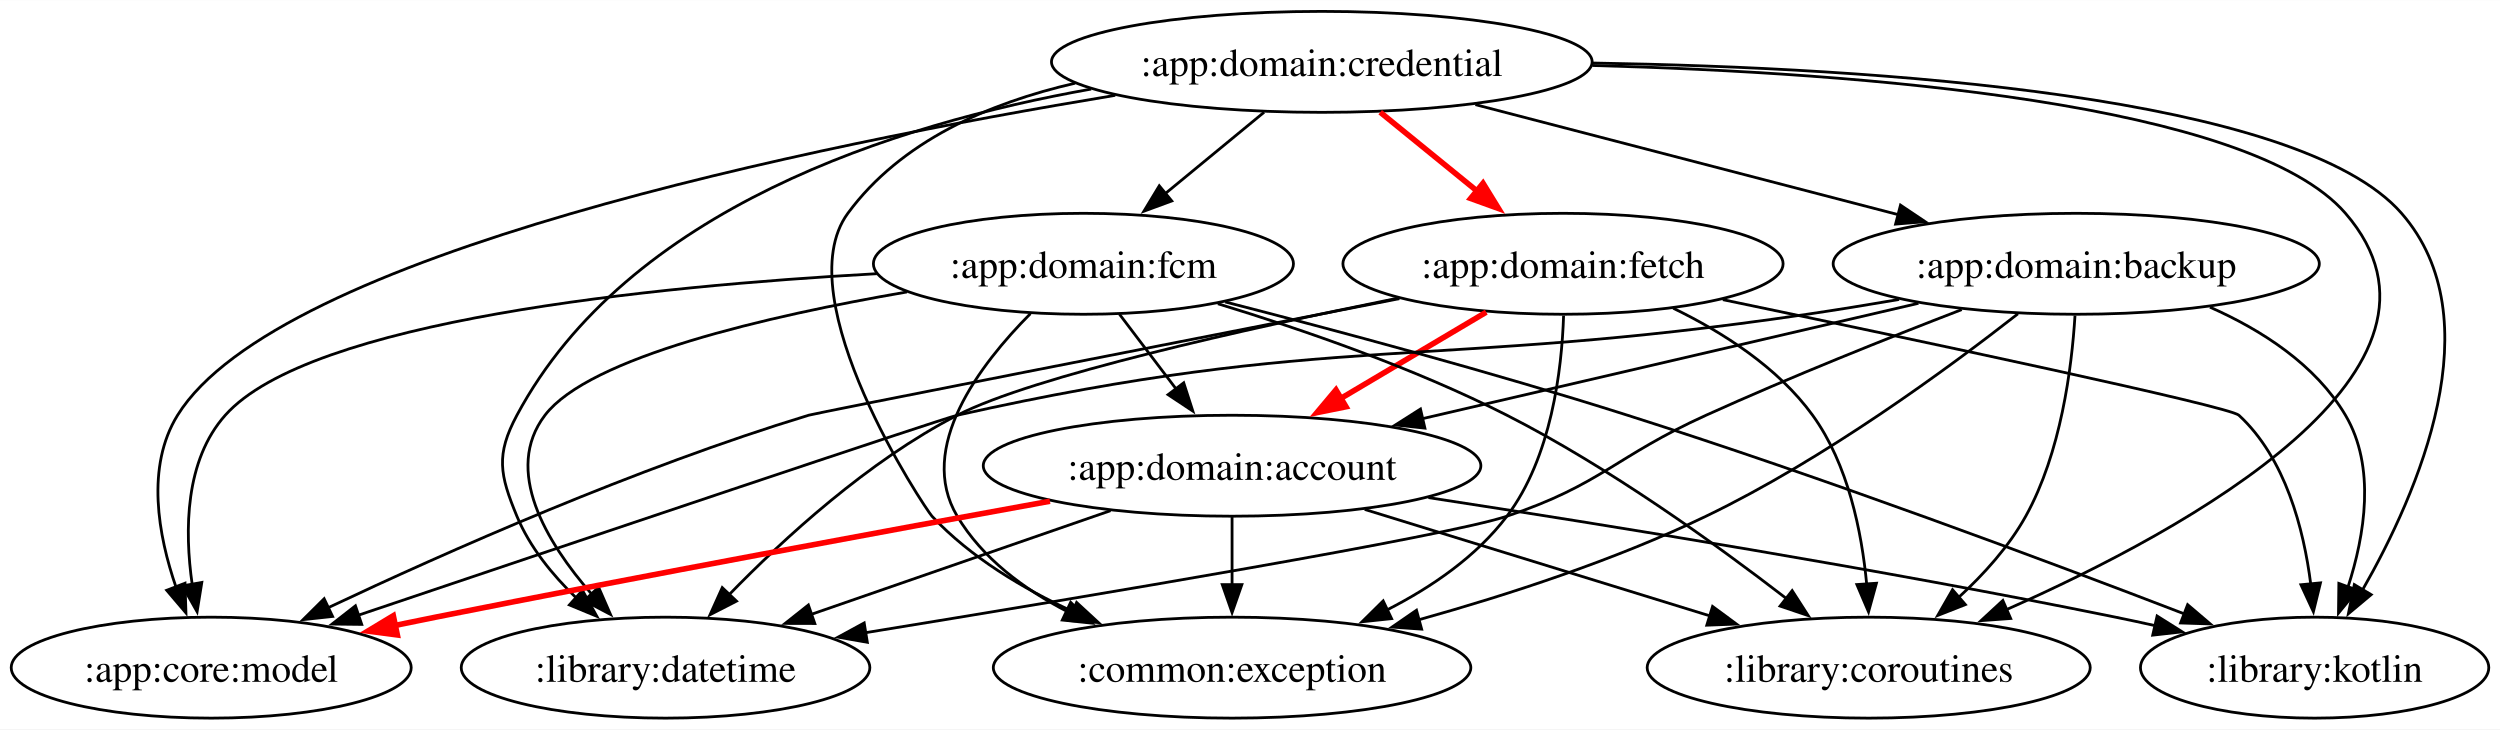
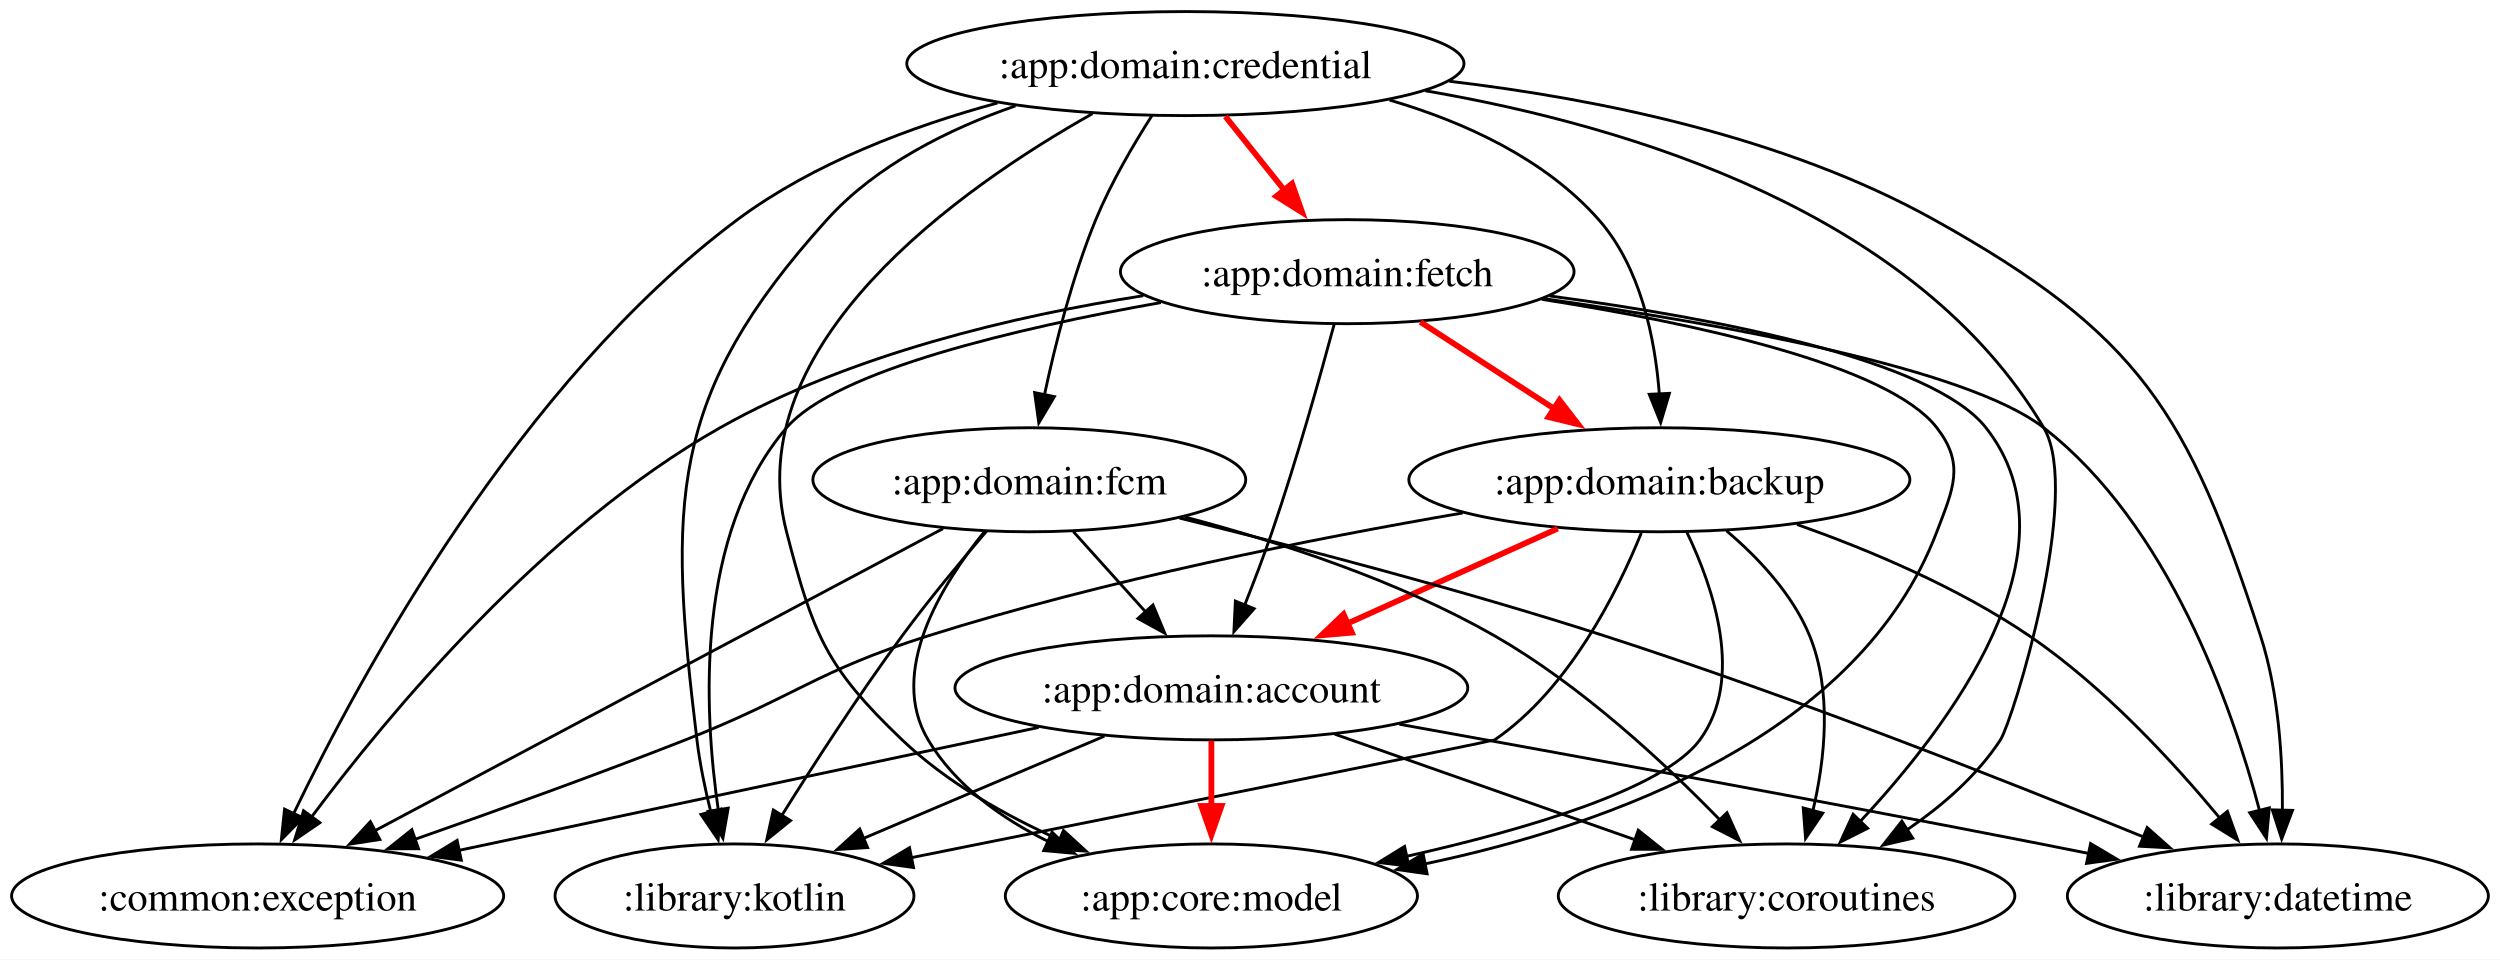
- <svg xmlns="http://www.w3.org/2000/svg" width="1188" height="260pt" viewBox="0 0 891.41 260">
+ <svg xmlns="http://www.w3.org/2000/svg" width="865pt" height="332pt" viewBox="0 0 864.98 332">
  <g class="graph">
-     <path fill="#fff" d="M0 260V0h891.41v260z" />
-     <g class="node" transform="translate(4 256)">
-       <ellipse cx="467.31" cy="-234" fill="none" stroke="#000" rx="96.39" ry="18" />
-       <text x="467.31" y="-228.95" font-family="Times,serif" font-size="14" text-anchor="middle">:app:domain:credential</text>
+     <path fill="#fff" d="M0 332V0h864.98v332z" />
+     <g class="node" transform="translate(4 328)">
+       <ellipse cx="406.13" cy="-306" fill="none" stroke="#000" rx="96.39" ry="18" />
+       <text x="406.13" y="-300.95" font-family="Times,serif" font-size="14" text-anchor="middle">:app:domain:credential</text>
    </g>
-     <g class="node" transform="translate(4 256)">
-       <ellipse cx="71.31" cy="-18" fill="none" stroke="#000" rx="71.31" ry="18" />
-       <text x="71.31" y="-12.95" font-family="Times,serif" font-size="14" text-anchor="middle">:app:core:model</text>
+     <g class="node" transform="translate(4 328)">
+       <ellipse cx="415.13" cy="-18" fill="none" stroke="#000" rx="71.31" ry="18" />
+       <text x="415.13" y="-12.95" font-family="Times,serif" font-size="14" text-anchor="middle">:app:core:model</text>
    </g>
    <g stroke="#000" class="edge">
-       <path fill="none" d="M397.65 33.93C290.06 51.7 98.83 90.7 63.31 148c-11.34 18.3-6.95 42.76-.51 61.41" />
-       <path d="m65.97 207.89.33 10.59-6.86-8.07z" />
+       <path fill="none" d="M377.99 39.32C332.16 65.13 255.32 119.14 272.13 184c9.18 35.44 13.51 46.73 40 72 15.43 14.72 35.74 26.17 54.52 34.6" />
+       <path d="m367.96 287.35 7.82 7.15-10.57-.71z" />
    </g>
-     <g class="node" transform="translate(4 256)">
-       <ellipse cx="435.31" cy="-18" fill="none" stroke="#000" rx="85.13" ry="18" />
-       <text x="435.31" y="-12.95" font-family="Times,serif" font-size="14" text-anchor="middle">:common:exception</text>
+     <g class="node" transform="translate(4 328)">
+       <ellipse cx="85.13" cy="-18" fill="none" stroke="#000" rx="85.13" ry="18" />
+       <text x="85.13" y="-12.95" font-family="Times,serif" font-size="14" text-anchor="middle">:common:exception</text>
    </g>
    <g stroke="#000" class="edge">
-       <path fill="none" d="M383.34 29.61c-30.66 7.04-62.1 20.62-81.03 46.39-22.34 30.43 27.74 105.58 30 108 13.75 14.67 32.43 25.83 50.34 34.04" />
-       <path d="m383.88 214.75 7.79 7.18-10.57-.75z" />
+       <path fill="none" d="M345.11 35.63c-29.52 8.03-63.64 20.74-89.98 40.37-75.55 56.32-130.29 157.13-153.57 205.56" />
+       <path d="m104.77 282.95-7.43 7.56 1.1-10.54z" />
    </g>
-     <g class="node" transform="translate(4 256)">
-       <ellipse cx="662.31" cy="-18" fill="none" stroke="#000" rx="78.99" ry="18" />
-       <text x="662.31" y="-12.95" font-family="Times,serif" font-size="14" text-anchor="middle">:library:coroutines</text>
+     <g class="node" transform="translate(4 328)">
+       <ellipse cx="614.13" cy="-18" fill="none" stroke="#000" rx="78.99" ry="18" />
+       <text x="614.13" y="-12.95" font-family="Times,serif" font-size="14" text-anchor="middle">:library:coroutines</text>
    </g>
    <g stroke="#000" class="edge">
-       <path fill="none" d="M567.75 23.29C663.95 25.87 802.22 36.6 836.31 76c47.85 55.29-55.48 112.37-121.15 141.43" />
-       <path d="m716.93 220.47-10.57.77 7.78-7.19z" />
+       <path fill="none" d="M493.12 31.4C564.7 43.67 663.27 73.85 707.13 148c13.49 22.8-10.71 101.41-15 108-8.1 12.43-20.21 22.88-32.3 31.12" />
+       <path d="m661.8 290.01-10.32 2.42 6.55-8.32z" />
    </g>
-     <g class="node" transform="translate(4 256)">
-       <ellipse cx="233.31" cy="-18" fill="none" stroke="#000" rx="72.85" ry="18" />
-       <text x="233.31" y="-12.95" font-family="Times,serif" font-size="14" text-anchor="middle">:library:datetime</text>
+     <g class="node" transform="translate(4 328)">
+       <ellipse cx="784.13" cy="-18" fill="none" stroke="#000" rx="72.85" ry="18" />
+       <text x="784.13" y="-12.95" font-family="Times,serif" font-size="14" text-anchor="middle">:library:datetime</text>
    </g>
    <g stroke="#000" class="edge">
-       <path fill="none" d="M389.06 31.7C319.02 44.16 223.68 74.45 184.31 148c-7.55 14.11-6.12 21.22 0 36 4.56 11 12.63 20.91 21.12 29.1" />
-       <path d="m207.68 210.42 5.13 9.27-9.79-4.05z" />
+       <path fill="none" d="M501.44 28.11C553.3 34.23 617.9 47.48 669.13 76c71.08 39.57 87.95 66.6 113 144 6.32 19.51 7.7 42.66 7.57 60.45" />
+       <path d="m793.2 280.39-3.75 9.9-3.24-10.08z" />
    </g>
-     <g class="node" transform="translate(4 256)">
-       <ellipse cx="821.31" cy="-18" fill="none" stroke="#000" rx="62.1" ry="18" />
-       <text x="821.31" y="-12.95" font-family="Times,serif" font-size="14" text-anchor="middle">:library:kotlin</text>
+     <g class="node" transform="translate(4 328)">
+       <ellipse cx="250.13" cy="-18" fill="none" stroke="#000" rx="62.1" ry="18" />
+       <text x="250.13" y="-12.95" font-family="Times,serif" font-size="14" text-anchor="middle">:library:kotlin</text>
    </g>
    <g stroke="#000" class="edge">
-       <path fill="none" d="M567.88 22.41C669.46 24.09 819.62 33.91 856.31 76c32.86 37.69 6.03 99.46-14.05 134.52" />
-       <path d="m845.47 211.97-8.12 6.8 2.11-10.38z" />
+       <path fill="none" d="M351.35 36.63c-23.09 8.02-48.11 20.44-65.22 39.37-55.29 61.18-54.89 98.13-45 180 .99 8.22 2.82 16.99 4.8 25" />
+       <path d="m249.28 279.98-.81 10.56-5.95-8.76z" />
    </g>
-     <g class="node" transform="translate(4 256)">
-       <ellipse cx="553.31" cy="-162" fill="none" stroke="#000" rx="78.48" ry="18" />
-       <text x="553.31" y="-156.95" font-family="Times,serif" font-size="14" text-anchor="middle">:app:domain:fetch</text>
+     <g class="node" transform="translate(4 328)">
+       <ellipse cx="462.13" cy="-234" fill="none" stroke="#000" rx="78.48" ry="18" />
+       <text x="462.13" y="-228.95" font-family="Times,serif" font-size="14" text-anchor="middle">:app:domain:fetch</text>
    </g>
    <g stroke="red" stroke-width="2" class="edge">
-       <path fill="none" d="M492.13 39.95c10.77 8.77 24.11 19.62 35.9 29.22" />
-       <path fill="red" d="m528.79 65.27 5.55 9.03-9.97-3.6z" />
+       <path fill="none" d="M423.97 40.3c6.45 8.06 14.25 17.81 21.37 26.72" />
+       <path fill="red" d="m447.04 63.54 3.52 9.99-8.98-5.62z" />
    </g>
-     <g class="node" transform="translate(4 256)">
-       <ellipse cx="736.31" cy="-162" fill="none" stroke="#000" rx="86.67" ry="18" />
-       <text x="736.31" y="-156.95" font-family="Times,serif" font-size="14" text-anchor="middle">:app:domain:backup</text>
+     <g class="node" transform="translate(4 328)">
+       <ellipse cx="570.13" cy="-162" fill="none" stroke="#000" rx="86.67" ry="18" />
+       <text x="570.13" y="-156.95" font-family="Times,serif" font-size="14" text-anchor="middle">:app:domain:backup</text>
    </g>
    <g stroke="#000" class="edge">
-       <path fill="none" d="M526.07 37.25c43.71 11.37 105.01 27.32 150.84 39.25" />
-       <path d="m677.65 73.08 8.8 5.9-10.56.87z" />
+       <path fill="none" d="M480.74 34.61c26.09 7.66 53.81 20.36 72.39 41.39 14.56 16.47 19.51 41.16 20.99 60.36" />
+       <path d="m577.61 136.1-3.03 10.15-3.96-9.82z" />
    </g>
-     <g class="node" transform="translate(4 256)">
-       <ellipse cx="382.31" cy="-162" fill="none" stroke="#000" rx="74.89" ry="18" />
-       <text x="382.31" y="-156.95" font-family="Times,serif" font-size="14" text-anchor="middle">:app:domain:fcm</text>
+     <g class="node" transform="translate(4 328)">
+       <ellipse cx="352.13" cy="-162" fill="none" stroke="#000" rx="74.89" ry="18" />
+       <text x="352.13" y="-156.95" font-family="Times,serif" font-size="14" text-anchor="middle">:app:domain:fcm</text>
    </g>
    <g stroke="#000" class="edge">
-       <path fill="none" d="M450.74 39.95c-10.65 8.77-23.83 19.62-35.49 29.22" />
-       <path d="m417.81 71.59-9.94 3.66 5.49-9.06z" />
+       <path fill="none" d="M398.53 40.04c-6.45 10.1-14.2 23.35-19.4 35.96-8.09 19.63-13.99 42.9-17.78 60.73" />
+       <path d="m364.82 137.23-5.41 9.11-1.45-10.5z" />
    </g>
    <g stroke="#000" class="edge">
-       <path fill="none" d="M498.98 106.42c-78.35 15.34-208.13 40.81-210.67 41.58-61.33 18.65-129.17 48.74-171.44 68.69" />
-       <path d="m118.59 219.74-10.53 1.14 7.52-7.46z" />
+       <path fill="none" d="M533.46 103.57c52.73 8.26 119.88 22.72 136.67 44.43 9.79 12.66 5.69 21.04 0 36-26.81 70.51-113.11 101.46-177.08 114.9" />
+       <path d="m493.77 302.33-10.49-1.48 9.12-5.39z" />
    </g>
    <g stroke="#000" class="edge">
-       <path fill="none" d="M557.52 112.49c-.64 19.35-4.34 50.55-20.21 71.51-10.87 14.36-26.8 25.28-42.66 33.37" />
-       <path d="m496.19 220.52-10.54 1.12 7.54-7.45z" />
+       <path fill="none" d="M395.59 102.31c-44.3 6.91-101.38 20.23-146.46 45.69-61.11 34.51-114.62 98.92-141.54 134.93" />
+       <path d="m110.66 284.65-8.74 5.99 3.1-10.13z" />
    </g>
    <g stroke="#000" class="edge">
-       <path fill="none" d="M596.61 109.84c17.7 8.59 37.35 21.13 49.7 38.16 12.66 17.46 17.51 41.53 19.28 60.23" />
-       <path d="m669.07 207.9-2.82 10.22-4.16-9.75z" />
+       <path fill="none" d="M536.16 102.4c57.48 7.69 132.34 21.98 150.97 45.6 33.33 42.27-12.41 103.05-43.82 136.54" />
+       <path d="m646.2 286.58-9.46 4.77 4.42-9.63z" />
    </g>
    <g stroke="#000" class="edge">
-       <path fill="none" d="M498.26 106.28C444.13 117.2 368.41 134.09 341.31 148c-31.63 16.24-61.81 43.9-81.44 64.08" />
-       <path d="m262.61 214.28-9.43 4.84 4.35-9.66z" />
+       <path fill="none" d="M534.17 103.35c61.51 8.71 146.36 23.98 172.96 44.65 43.14 33.52 65.11 96.21 74.73 132.69" />
+       <path d="m785.17 279.52-.98 10.55-5.81-8.86z" />
    </g>
    <g stroke="#000" class="edge">
-       <path fill="none" d="M614.3 106.79c70.17 14.63 180.59 38.04 184.01 41.21 16.59 15.34 23.11 40.51 25.61 60.17" />
-       <path d="m827.4 207.77-2.53 10.29-4.44-9.62z" />
-     </g>
-     <g class="node" transform="translate(4 256)">
-       <ellipse cx="435.31" cy="-90" fill="none" stroke="#000" rx="88.71" ry="18" />
-       <text x="435.31" y="-84.95" font-family="Times,serif" font-size="14" text-anchor="middle">:app:domain:account</text>
+       <path fill="none" d="M401.65 104.68c-49.66 8.84-112.61 23.56-129.52 43.32-31.54 36.86-28.75 97.15-23.57 132.55" />
+       <path d="m251.95 279.61-1.83 10.43-5.08-9.3z" />
    </g>
    <g stroke="red" stroke-width="2" class="edge">
-       <path fill="none" d="M529.94 111.24c-15.82 9.38-35.95 21.32-53.22 31.57" />
-       <path fill="red" d="m479.93 144.97-10.39 2.1 6.82-8.12z" />
+       <path fill="none" d="M491.45 111.41c14.25 9.24 32.26 20.91 47.82 31" />
+       <path fill="red" d="m539.57 138.43 6.48 8.37-10.29-2.5z" />
+     </g>
+     <g class="node" transform="translate(4 328)">
+       <ellipse cx="415.13" cy="-90" fill="none" stroke="#000" rx="88.71" ry="18" />
+       <text x="415.13" y="-84.95" font-family="Times,serif" font-size="14" text-anchor="middle">:app:domain:account</text>
    </g>
    <g stroke="#000" class="edge">
-       <path fill="none" d="M677.14 106.71c-10.93 1.88-22.2 3.72-32.83 5.29-134.15 19.83-170.67 6.33-303 36-5.4 1.21-137.64 45.71-213.58 71.31" />
-       <path d="m128.98 222.58-10.59-.12 8.35-6.51z" />
+       <path fill="none" d="M461.61 112.21c-4.85 18.04-13.01 47.13-21.48 71.79-2.87 8.37-6.3 17.35-9.54 25.5" />
+       <path d="m433.92 210.61-7 7.95.51-10.58z" />
    </g>
    <g stroke="#000" class="edge">
-       <path fill="none" d="M719.52 111.83c-25.07 19.61-69.12 51.91-111.21 72.17-32.47 15.63-70.62 28.05-102.45 36.93" />
-       <path d="m506.91 224.27-10.57-.74 8.73-6.01z" />
+       <path fill="none" d="M583.64 184.16c9.28 19.33 19.95 50.79 4.49 71.84-12.46 16.97-59.95 30.95-101.43 40.28" />
+       <path d="m487.47 299.7-10.51-1.29 9.02-5.55z" />
    </g>
    <g stroke="#000" class="edge">
-       <path fill="none" d="M739.87 112.46c-1.16 18.76-5.02 48.93-17.56 71.54-6 10.82-14.97 20.74-23.98 29" />
-       <path d="m700.78 215.51-9.86 3.88 5.28-9.18z" />
+       <path fill="none" d="M506.08 177.48c-51.48 8.83-123.54 23.14-184.95 42.52-38.73 12.22-46.2 21.15-84 36-30.72 12.07-65.45 24.57-93.54 34.39" />
+       <path d="m144.8 293.67-10.59-.01 8.29-6.6z" />
    </g>
    <g stroke="#000" class="edge">
-       <path fill="none" d="M699.48 110.33c-26.27 10.13-61.03 24.01-91.17 37.67-32.22 14.61-37.44 24.8-71 36-21.35 7.13-146.98 28.21-228.75 41.54" />
-       <path d="m309.26 228.97-10.43-1.85 9.31-5.06z" />
+       <path fill="none" d="M597.34 183.63c10.95 9.3 22.89 21.93 28.79 36.37 7.85 19.2 5.32 42.63 1.1 60.62" />
+       <path d="m630.67 281.34-5.96 8.76-.81-10.56z" />
    </g>
    <g stroke="#000" class="edge">
-       <path fill="none" d="M787.98 109.46c18.47 8.18 37.69 20.51 48.33 38.54 10.88 18.43 6.9 42.73.89 61.28" />
-       <path d="m840.53 210.36-6.71 8.2.13-10.59z" />
+       <path fill="none" d="M621.77 181.47c25.15 8.9 55.8 21.82 80.36 38.53 25.65 17.45 49.72 43.53 65.83 62.95" />
+       <path d="m770.68 280.73 3.58 9.97-9.02-5.56z" />
    </g>
    <g stroke="#000" class="edge">
-       <path fill="none" d="M684.05 108.08c-50.12 11.66-123.57 28.74-176.92 41.15" />
-       <path d="m508.07 152.6-10.53-1.14 8.95-5.68z" />
+       <path fill="none" d="M567.87 184.42c-8.31 20.5-24.99 53.97-50.74 71.58-.53.36-124.43 25.23-201.96 40.77" />
+       <path d="m316.07 300.16-10.5-1.46 9.12-5.4z" />
+     </g>
+     <g stroke="red" stroke-width="2" class="edge">
+       <path fill="none" d="M538.96 182.88c-22.02 9.95-50.61 22.86-74.35 33.58" />
+       <path fill="red" d="m467.74 218.89-10.55.92 7.67-7.3z" />
    </g>
    <g stroke="#000" class="edge">
-       <path fill="none" d="M312.65 97.53C232.08 102 110.35 114.28 80.31 148c-14.32 16.08-14.55 40.97-11.78 60.34" />
-       <path d="m71.96 207.61-1.68 10.46-5.21-9.22z" />
+       <path fill="none" d="M340.69 183.82C325.7 202.3 307.1 232.47 321.13 256c9.43 15.82 25.41 27.21 41.76 35.27" />
+       <path d="m364.01 287.93 7.67 7.31-10.56-.93z" />
    </g>
    <g stroke="#000" class="edge">
-       <path fill="none" d="M367.42 111.77c-18.09 18.17-40.65 47.84-26.11 72.23 8.94 14.99 23.75 26 39.19 33.97" />
-       <path d="m381.76 214.7 7.55 7.43-10.54-1.1z" />
+       <path fill="none" d="M326.28 182.88c-48.07 25.56-142.69 75.88-196.75 104.63" />
+       <path d="m131.42 290.47-10.48 1.61 7.19-7.79z" />
    </g>
    <g stroke="#000" class="edge">
-       <path fill="none" d="M434.24 108.24c30.37 9.25 70.02 22.94 103.07 39.76 36.34 18.49 74.34 45.83 99.6 65.32" />
-       <path d="m639.02 210.53 5.73 8.91-10.04-3.39z" />
+       <path fill="none" d="M409.88 178.86c32.43 8.55 73.8 21.98 107.25 41.14 29.86 17.1 58.77 43.97 77.96 63.71" />
+       <path d="m597.53 281.2 4.37 9.66-9.44-4.83z" />
    </g>
    <g stroke="#000" class="edge">
-       <path fill="none" d="M323.39 104.04c-49.73 8.58-113.32 23.26-129.08 43.96-14.89 19.57.36 45.12 16.68 63.82" />
-       <path d="m213.44 209.32 4.24 9.71-9.37-4.95z" />
+       <path fill="none" d="M408.1 179.26c40.41 9.91 97.7 24.8 147.03 40.74 65.75 21.25 140.06 50.59 186.71 69.67" />
+       <path d="m742.91 286.33 7.92 7.03-10.58-.56z" />
    </g>
    <g stroke="#000" class="edge">
-       <path fill="none" d="M436.89 107.61c39.34 10.1 95.17 25.06 143.42 40.39 69.97 22.23 149.65 52.02 198.63 70.87" />
-       <path d="m780.03 215.54 8.07 6.87-10.59-.34z" />
+       <path fill="none" d="M341.35 183.78c-8.79 10.23-19.99 23.71-29.22 36.22-14.98 20.32-30.52 44.36-41.75 62.33" />
+       <path d="m273.51 283.93-8.24 6.66 2.29-10.34z" />
    </g>
    <g stroke="#000" class="edge">
-       <path fill="none" d="M399.14 111.95c6.1 8.04 13.52 17.85 20.32 26.82" />
-       <path d="m422.07 136.43 3.25 10.09-8.83-5.86z" />
+       <path fill="none" d="M371.38 183.95c7.51 8.34 16.71 18.56 25.02 27.8" />
+       <path d="m398.92 209.31 4.09 9.78-9.29-5.1z" />
    </g>
    <g stroke="red" stroke-width="2" class="edge">
-       <path fill="none" d="M374.37 178.65c-57.62 10.44-144.05 26.38-219.06 41.35-5.21 1.04-10.6 2.14-16.02 3.26" />
-       <path fill="red" d="m141.67 226.34-10.5-1.39 9.07-5.47z" />
+       <path fill="none" d="M419.13 256.3v24.16" />
+       <path fill="red" d="m422.63 278.87-3.5 10-3.5-10z" />
    </g>
    <g stroke="#000" class="edge">
-       <path fill="none" d="M439.31 184.3v24.16" />
-       <path d="m442.81 208.38-3.5 10-3.5-10z" />
+       <path fill="none" d="M359.37 251.68c-56.45 11.97-141.1 29.93-200.58 42.54" />
+       <path d="m159.6 297.63-10.5-1.35 9.05-5.5z" />
    </g>
    <g stroke="#000" class="edge">
-       <path fill="none" d="M486.62 181.59c35.84 11.05 85.2 26.27 123.12 37.97" />
-       <path d="m610.64 216.17 8.53 6.29-10.59.4z" />
+       <path fill="none" d="M461.82 254.02c30.48 10.72 71.64 25.2 104.08 36.61" />
+       <path d="m566.83 287.25 8.28 6.62-10.6-.02z" />
    </g>
    <g stroke="#000" class="edge">
-       <path fill="none" d="M395.98 182.02c-31.25 10.82-73.57 25.49-106.64 36.95" />
-       <path d="m290.53 222.26-10.59-.03 8.3-6.58z" />
+       <path fill="none" d="M484.18 250.59c58.22 10.48 145.87 26.5 221.95 41.41 5.48 1.07 11.16 2.21 16.85 3.36" />
+       <path d="m723.33 291.86 9.1 5.42-10.5 1.44z" />
    </g>
    <g stroke="#000" class="edge">
-       <path fill="none" d="M509.32 177.37c64 9.82 161.17 25.56 244.99 42.63 4.61.94 9.38 1.96 14.16 3.03" />
-       <path d="m769.14 219.59 8.97 5.64-10.53 1.18z" />
+       <path fill="none" d="M382.1 254.71c-24.72 10.49-57.36 24.33-83.48 35.42" />
+       <path d="m300.19 293.26-10.57.68 7.84-7.12z" />
    </g>
  </g>
</svg>
